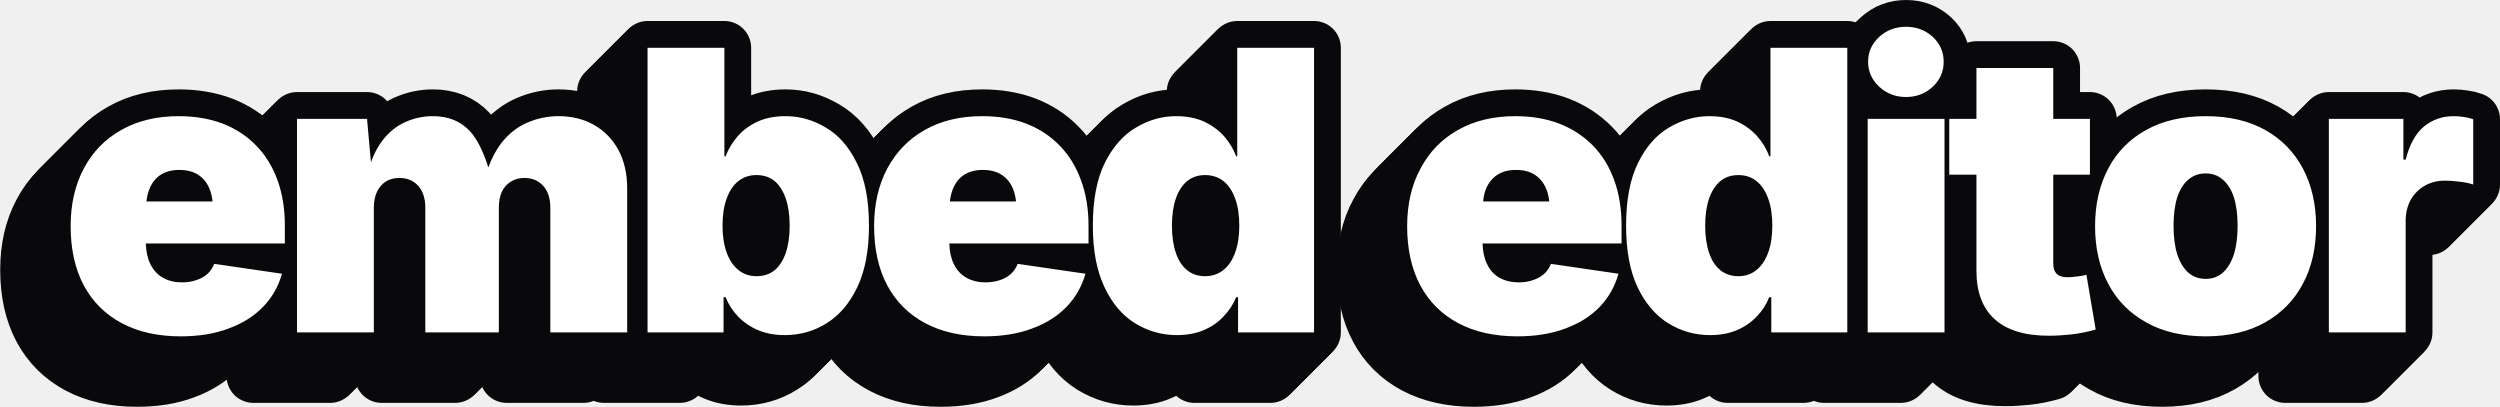
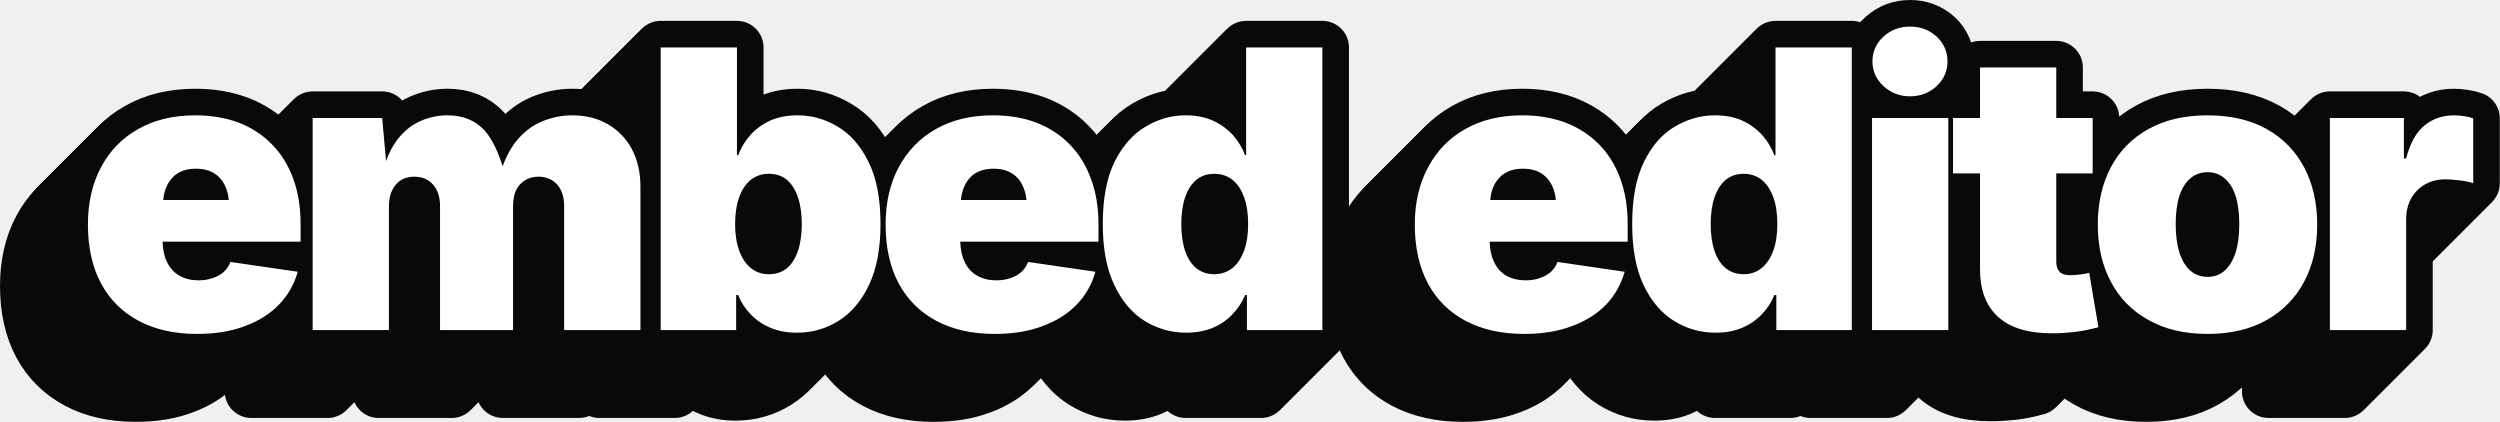
- <svg xmlns="http://www.w3.org/2000/svg" viewBox="-28.5 -161.4 1213.8 197.5" width="1213.8" height="197.5">
+ <svg xmlns="http://www.w3.org/2000/svg" viewBox="-37.2 -161.4 1222.6 206.3" width="1222.6" height="206.3">
  <defs>
    <path id="ink" d="M59.2 1.9L59.2 1.9Q42.6 1.9 30.6-4.5Q18.6-10.9 12.2-22.8Q5.8-34.8 5.8-51.6L5.8-51.6Q5.8-67.6 12.2-79.6Q18.6-91.7 30.4-98.3Q42.2-105.0 58.3-105.0L58.3-105.0Q70.0-105.0 79.6-101.4Q89.1-97.7 95.8-90.8Q102.6-83.9 106.2-74.0Q109.8-64.2 109.8-51.8L109.8-51.8L109.8-43.2L42.3-43.2Q42.5-37.2 44.5-33.2L44.5-33.2Q46.7-28.7 50.7-26.5Q54.6-24.3 59.9-24.3L59.9-24.3Q63.7-24.3 66.8-25.4Q70.0-26.4 72.2-28.4Q74.4-30.4 75.5-33.3L75.5-33.3L108.4-28.5Q105.8-19.2 99.2-12.4Q92.6-5.6 82.5-1.9Q72.5 1.9 59.2 1.9ZM42.6-63.6L42.6-63.6L74.7-63.6Q74.3-67.3 73.1-70.0L73.1-70.0Q71.3-74.3 67.6-76.6Q64.0-78.9 58.6-78.9Q53.3-78.9 49.6-76.6Q46.0-74.3 44.2-70.0L44.2-70.0Q43.0-67.3 42.6-63.6ZM153.0 0L115.7 0L115.7-103.7L149.7-103.7L151.6-82.6Q153.7-88.5 156.9-92.8L156.9-92.8Q161.7-99.2 168.2-102.1Q174.6-105.0 181.7-105.0L181.7-105.0Q192.8-105.0 199.6-97.8L199.6-97.8Q204.8-92.1 208.6-80.1L208.6-80.1Q211.1-86.9 214.8-91.8L214.8-91.8Q220.3-98.8 227.6-101.9Q234.9-105.0 242.6-105.0L242.6-105.0Q252.5-105.0 260.0-100.7Q267.6-96.3 271.8-88.5Q276-80.6 276-70.0L276-70.0L276 0L238.7 0L238.7-60.5Q238.7-67.3 235.3-71.1Q231.8-75.0 226.1-75.0L226.1-75.0Q222.3-75.0 219.5-73.2Q216.6-71.4 215.1-68.2Q213.7-65.0 213.7-60.5L213.7-60.5L213.7 0L178.0 0L178.0-60.5Q178.0-67.3 174.6-71.1Q171.2-75.0 165.4-75.0L165.4-75.0Q161.5-75.0 158.7-73.2Q156.0-71.4 154.5-68.2Q153.0-65.0 153.0-60.5L153.0-60.5L153.0 0ZM352.5 1.3L352.5 1.3Q345.3 1.3 339.6-1.1Q333.9-3.5 329.9-7.7Q325.9-11.8 323.8-17.1L323.8-17.1L322.8-17.1L322.8 0L285.9 0L285.9-138.2L323.2-138.2L323.2-85.5L323.8-85.5Q325.8-90.8 329.7-95.3Q333.6-99.7 339.4-102.4Q345.2-105.0 352.9-105.0L352.9-105.0Q363.2-105.0 372.4-99.5Q381.7-94.1 387.5-82.3Q393.4-70.6 393.4-51.8L393.4-51.8Q393.4-33.9 387.8-22.1Q382.2-10.3 372.9-4.5Q363.7 1.3 352.5 1.3ZM338.8-27.3L338.8-27.3Q344.0-27.3 347.6-30.2Q351.1-33.1 353.0-38.6Q354.9-44.2 354.9-51.8L354.9-51.8Q354.9-59.5 353.0-65.0Q351.1-70.5 347.6-73.5Q344.0-76.4 338.8-76.4L338.8-76.4Q333.7-76.4 330.0-73.5Q326.3-70.5 324.3-65.0Q322.3-59.5 322.3-51.8L322.3-51.8Q322.3-44.3 324.3-38.8Q326.3-33.3 330.0-30.3Q333.7-27.3 338.8-27.3ZM449.3 1.9L449.3 1.9Q432.7 1.9 420.7-4.5Q408.7-10.9 402.3-22.8Q395.9-34.8 395.9-51.6L395.9-51.6Q395.9-67.6 402.3-79.6Q408.8-91.7 420.5-98.3Q432.3-105.0 448.4-105.0L448.4-105.0Q460.2-105.0 469.7-101.4Q479.2-97.7 485.9-90.8Q492.7-83.9 496.3-74.0Q500.0-64.2 500.0-51.8L500.0-51.8L500.0-43.2L432.4-43.2Q432.6-37.2 434.6-33.2L434.6-33.2Q436.8-28.7 440.8-26.5Q444.8-24.3 450.0-24.3L450.0-24.3Q453.8-24.3 457.0-25.4Q460.1-26.4 462.3-28.4Q464.5-30.4 465.6-33.3L465.6-33.3L498.5-28.5Q495.9-19.2 489.3-12.4Q482.7-5.6 472.6-1.9Q462.6 1.9 449.3 1.9ZM432.7-63.6L432.7-63.6L464.8-63.6Q464.4-67.3 463.2-70.0L463.2-70.0Q461.4-74.3 457.7-76.6Q454.1-78.9 448.7-78.9Q443.4-78.9 439.7-76.6Q436.1-74.3 434.3-70.0L434.3-70.0Q433.1-67.3 432.7-63.6ZM542.9 1.3L542.9 1.3Q531.9 1.3 522.5-4.5Q513.2-10.3 507.7-22.1Q502.1-33.9 502.1-51.8L502.1-51.8Q502.1-70.6 507.9-82.3Q513.8-94.1 523.1-99.5Q532.3-105.0 542.5-105.0L542.5-105.0Q550.2-105.0 556.0-102.4Q561.8-99.7 565.8-95.3Q569.7-90.8 571.7-85.5L571.7-85.5L572.2-85.5L572.2-138.2L609.5-138.2L609.5 0L572.6 0L572.6-17.1L571.7-17.1Q569.5-11.8 565.5-7.7Q561.6-3.5 555.9-1.1Q550.2 1.3 542.9 1.3ZM556.6-27.3L556.6-27.3Q561.7-27.3 565.5-30.3Q569.2-33.3 571.2-38.8Q573.2-44.3 573.2-51.8L573.2-51.8Q573.2-59.5 571.2-65.0Q569.2-70.5 565.5-73.5Q561.7-76.4 556.6-76.4L556.6-76.4Q551.5-76.4 547.9-73.5Q544.3-70.5 542.4-65.0Q540.5-59.5 540.5-51.8L540.5-51.8Q540.5-44.2 542.4-38.6Q544.3-33.1 547.9-30.2Q551.5-27.3 556.6-27.3ZM708.2 1.9L708.2 1.9Q691.6 1.9 679.5-4.5Q667.5-10.9 661.1-22.8Q654.7-34.8 654.7-51.6L654.7-51.6Q654.7-67.6 661.2-79.6Q667.6-91.7 679.4-98.3Q691.2-105.0 707.2-105.0L707.2-105.0Q719.0-105.0 728.5-101.4Q738.0-97.7 744.8-90.8Q751.6-83.9 755.2-74.0Q758.8-64.2 758.8-51.8L758.8-51.8L758.8-43.2L691.3-43.2Q691.5-37.2 693.5-33.2L693.5-33.2Q695.6-28.7 699.6-26.5Q703.6-24.3 708.9-24.3L708.9-24.3Q712.7-24.3 715.8-25.4Q718.9-26.4 721.2-28.4Q723.4-30.4 724.5-33.3L724.5-33.3L757.3-28.5Q754.7-19.2 748.2-12.4Q741.6-5.6 731.5-1.9Q721.4 1.9 708.2 1.9ZM691.6-63.6L691.6-63.6L723.7-63.6Q723.3-67.3 722.1-70.0L722.1-70.0Q720.2-74.3 716.6-76.6Q713.0-78.9 707.6-78.9Q702.2-78.9 698.6-76.6Q695.0-74.3 693.1-70.0L693.1-70.0Q691.9-67.3 691.6-63.6ZM801.8 1.3L801.8 1.3Q790.7 1.3 781.4-4.5Q772.1-10.3 766.5-22.1Q761.0-33.9 761.0-51.8L761.0-51.8Q761.0-70.6 766.8-82.3Q772.6-94.1 781.9-99.5Q791.2-105.0 801.4-105.0L801.4-105.0Q809.1-105.0 814.9-102.4Q820.7-99.7 824.6-95.3Q828.6-90.8 830.5-85.5L830.5-85.5L831.1-85.5L831.1-138.2L868.4-138.2L868.4 0L831.5 0L831.5-17.1L830.5-17.1Q828.4-11.8 824.4-7.7Q820.4-3.5 814.8-1.1Q809.1 1.3 801.8 1.3ZM815.5-27.3L815.5-27.3Q820.6-27.3 824.3-30.3Q828.0-33.3 830.0-38.8Q832.0-44.3 832.0-51.8L832.0-51.8Q832.0-59.5 830.0-65.0Q828.0-70.5 824.3-73.5Q820.6-76.4 815.5-76.4L815.5-76.4Q810.4-76.4 806.8-73.5Q803.2-70.5 801.3-65.0Q799.4-59.5 799.4-51.8L799.4-51.8Q799.4-44.2 801.3-38.6Q803.2-33.1 806.8-30.2Q810.4-27.3 815.5-27.3ZM915.6 0L878.3 0L878.3-103.7L915.6-103.7L915.6 0ZM896.9-114.3L896.9-114.3Q889.3-114.3 883.9-119.3Q878.5-124.3 878.5-131.4L878.5-131.4Q878.5-138.5 883.9-143.5Q889.3-148.4 896.9-148.4L896.9-148.4Q904.5-148.4 909.9-143.5Q915.2-138.5 915.2-131.4L915.2-131.4Q915.2-124.3 909.9-119.3Q904.5-114.3 896.9-114.3ZM968.4-103.7L986.2-103.7L986.2-76.6L968.4-76.6L968.4-33.3Q968.4-30.1 970.1-28.4Q971.7-26.8 975.4-26.8L975.4-26.8Q977.1-26.8 980.3-27.2Q983.5-27.6 984.5-28.0L984.5-28.0L989.0-1.4Q982.6 0.4 976.9 1.0Q971.3 1.6 966.3 1.6L966.3 1.6Q948.8 1.6 940.0-6.4Q931.1-14.4 931.1-29.9L931.1-29.9L931.1-76.6L917.9-76.6L917.9-103.7L931.1-103.7L931.1-128.4L968.4-128.4L968.4-103.7ZM1042.4 1.9L1042.4 1.9Q1025.5 1.9 1013.5-4.9Q1001.4-11.6 995.1-23.6Q988.7-35.6 988.7-51.6L988.7-51.6Q988.7-67.5 995.1-79.6Q1001.4-91.6 1013.5-98.3Q1025.5-105.0 1042.4-105.0L1042.4-105.0Q1059.3-105.0 1071.3-98.3Q1083.2-91.6 1089.6-79.6Q1096.0-67.5 1096.0-51.6L1096.0-51.6Q1096.0-35.6 1089.6-23.6Q1083.2-11.6 1071.3-4.9Q1059.3 1.9 1042.4 1.9ZM1042.4-26.0L1042.4-26.0Q1047.3-26.0 1050.7-29.0Q1054.2-32.1 1056.1-37.9Q1057.9-43.7 1057.9-51.8L1057.9-51.8Q1057.9-59.9 1056.1-65.6Q1054.2-71.3 1050.7-74.2Q1047.3-77.2 1042.4-77.2L1042.4-77.2Q1037.5-77.2 1034.0-74.2Q1030.5-71.3 1028.6-65.6Q1026.8-59.9 1026.8-51.8L1026.8-51.8Q1026.8-43.7 1028.6-37.9Q1030.5-32.1 1034.0-29.0Q1037.5-26.0 1042.4-26.0ZM1139.5 0L1102.2 0L1102.2-103.7L1138.4-103.7L1138.4-83.9L1139.5-83.9Q1142.3-94.9 1148.4-100.0Q1154.6-105.0 1162.8-105.0L1162.8-105.0Q1165.3-105.0 1167.7-104.6Q1170.1-104.3 1172.3-103.5L1172.3-103.5L1172.3-71.8Q1169.5-72.8 1165.5-73.2Q1161.5-73.7 1158.6-73.7L1158.6-73.7Q1153.1-73.7 1148.7-71.2Q1144.4-68.7 1141.9-64.3Q1139.5-59.9 1139.5-54.0L1139.5-54.0L1139.5 0Z" fill="#09090B" stroke="#09090B" stroke-width="26" stroke-linejoin="round" />
  </defs>
-   <use href="#ink" transform="translate(-21.2 21.2)" />
-   <use href="#ink" transform="translate(-20.2 20.2)" />
-   <use href="#ink" transform="translate(-19.1 19.1)" />
+   <use href="#ink" transform="translate(-30 30)" />
+   <use href="#ink" transform="translate(-28.5 28.5)" />
+   <use href="#ink" transform="translate(-27 27)" />
+   <use href="#ink" transform="translate(-25.5 25.5)" />
+   <use href="#ink" transform="translate(-24 24)" />
+   <use href="#ink" transform="translate(-22.5 22.5)" />
+   <use href="#ink" transform="translate(-21 21)" />
+   <use href="#ink" transform="translate(-19.5 19.5)" />
  <use href="#ink" transform="translate(-18 18)" />
-   <use href="#ink" transform="translate(-17 17)" />
-   <use href="#ink" transform="translate(-15.9 15.9)" />
-   <use href="#ink" transform="translate(-14.8 14.8)" />
-   <use href="#ink" transform="translate(-13.8 13.8)" />
-   <use href="#ink" transform="translate(-12.7 12.7)" />
-   <use href="#ink" transform="translate(-11.7 11.7)" />
-   <use href="#ink" transform="translate(-10.6 10.6)" />
-   <use href="#ink" transform="translate(-9.5 9.5)" />
-   <use href="#ink" transform="translate(-8.5 8.5)" />
-   <use href="#ink" transform="translate(-7.4 7.4)" />
-   <use href="#ink" transform="translate(-6.4 6.4)" />
-   <use href="#ink" transform="translate(-5.3 5.3)" />
-   <use href="#ink" transform="translate(-4.2 4.2)" />
-   <use href="#ink" transform="translate(-3.2 3.2)" />
-   <use href="#ink" transform="translate(-2.1 2.1)" />
-   <use href="#ink" transform="translate(-1.1 1.1)" />
+   <use href="#ink" transform="translate(-16.5 16.5)" />
+   <use href="#ink" transform="translate(-15 15)" />
+   <use href="#ink" transform="translate(-13.5 13.5)" />
+   <use href="#ink" transform="translate(-12 12)" />
+   <use href="#ink" transform="translate(-10.5 10.5)" />
+   <use href="#ink" transform="translate(-9 9)" />
+   <use href="#ink" transform="translate(-7.5 7.5)" />
+   <use href="#ink" transform="translate(-6 6)" />
+   <use href="#ink" transform="translate(-4.5 4.5)" />
+   <use href="#ink" transform="translate(-3 3)" />
+   <use href="#ink" transform="translate(-1.5 1.5)" />
  <use href="#ink" />
  <path d="M59.2 1.9L59.2 1.9Q42.6 1.9 30.6-4.5Q18.6-10.9 12.2-22.8Q5.8-34.8 5.8-51.6L5.8-51.6Q5.8-67.6 12.2-79.6Q18.6-91.7 30.4-98.3Q42.2-105.0 58.3-105.0L58.3-105.0Q70.0-105.0 79.6-101.4Q89.1-97.7 95.8-90.8Q102.6-83.9 106.2-74.0Q109.8-64.2 109.8-51.8L109.8-51.8L109.8-43.2L42.3-43.2Q42.5-37.2 44.5-33.2L44.5-33.2Q46.7-28.7 50.7-26.5Q54.6-24.3 59.9-24.3L59.9-24.3Q63.7-24.3 66.8-25.4Q70.0-26.4 72.2-28.4Q74.4-30.4 75.5-33.3L75.5-33.3L108.4-28.5Q105.8-19.2 99.2-12.4Q92.6-5.6 82.5-1.9Q72.5 1.9 59.2 1.9ZM42.6-63.6L42.6-63.6L74.7-63.6Q74.3-67.3 73.1-70.0L73.1-70.0Q71.3-74.3 67.6-76.6Q64.0-78.9 58.6-78.9Q53.3-78.9 49.6-76.6Q46.0-74.3 44.2-70.0L44.2-70.0Q43.0-67.3 42.6-63.6ZM153.0 0L115.7 0L115.7-103.7L149.7-103.7L151.6-82.6Q153.7-88.5 156.9-92.8L156.9-92.8Q161.7-99.2 168.2-102.1Q174.6-105.0 181.7-105.0L181.7-105.0Q192.8-105.0 199.6-97.8L199.6-97.8Q204.8-92.1 208.6-80.1L208.6-80.1Q211.1-86.9 214.8-91.8L214.8-91.8Q220.3-98.8 227.6-101.9Q234.9-105.0 242.6-105.0L242.6-105.0Q252.5-105.0 260.0-100.7Q267.6-96.3 271.8-88.5Q276-80.6 276-70.0L276-70.0L276 0L238.7 0L238.7-60.5Q238.7-67.3 235.3-71.1Q231.8-75.0 226.1-75.0L226.1-75.0Q222.3-75.0 219.5-73.2Q216.6-71.4 215.1-68.2Q213.7-65.0 213.7-60.5L213.7-60.5L213.7 0L178.0 0L178.0-60.5Q178.0-67.3 174.6-71.1Q171.2-75.0 165.4-75.0L165.4-75.0Q161.5-75.0 158.7-73.2Q156.0-71.4 154.5-68.2Q153.0-65.0 153.0-60.5L153.0-60.5L153.0 0ZM352.5 1.3L352.5 1.3Q345.3 1.3 339.6-1.1Q333.9-3.5 329.9-7.7Q325.9-11.8 323.8-17.1L323.8-17.1L322.8-17.1L322.8 0L285.9 0L285.9-138.2L323.2-138.2L323.2-85.5L323.8-85.5Q325.8-90.8 329.7-95.3Q333.6-99.7 339.4-102.4Q345.2-105.0 352.9-105.0L352.9-105.0Q363.2-105.0 372.4-99.5Q381.7-94.1 387.5-82.3Q393.4-70.6 393.4-51.8L393.4-51.8Q393.4-33.9 387.8-22.1Q382.2-10.3 372.9-4.5Q363.7 1.3 352.5 1.3ZM338.8-27.3L338.8-27.3Q344.0-27.3 347.6-30.2Q351.1-33.1 353.0-38.6Q354.9-44.2 354.9-51.8L354.9-51.8Q354.9-59.5 353.0-65.0Q351.1-70.5 347.6-73.5Q344.0-76.4 338.8-76.4L338.8-76.4Q333.7-76.4 330.0-73.5Q326.3-70.5 324.3-65.0Q322.3-59.5 322.3-51.8L322.3-51.8Q322.3-44.3 324.3-38.8Q326.3-33.3 330.0-30.3Q333.7-27.3 338.8-27.3ZM449.3 1.9L449.3 1.9Q432.7 1.9 420.7-4.5Q408.7-10.9 402.3-22.8Q395.9-34.8 395.9-51.6L395.9-51.6Q395.9-67.6 402.3-79.6Q408.8-91.7 420.5-98.3Q432.3-105.0 448.4-105.0L448.4-105.0Q460.2-105.0 469.7-101.4Q479.2-97.7 485.9-90.8Q492.7-83.9 496.3-74.0Q500.0-64.2 500.0-51.8L500.0-51.8L500.0-43.2L432.4-43.2Q432.6-37.2 434.6-33.2L434.6-33.2Q436.8-28.7 440.8-26.5Q444.8-24.3 450.0-24.3L450.0-24.3Q453.8-24.3 457.0-25.4Q460.1-26.4 462.3-28.4Q464.5-30.4 465.6-33.3L465.6-33.3L498.5-28.5Q495.9-19.2 489.3-12.4Q482.7-5.6 472.6-1.9Q462.6 1.9 449.3 1.9ZM432.7-63.6L432.7-63.6L464.8-63.6Q464.4-67.3 463.2-70.0L463.2-70.0Q461.4-74.3 457.7-76.6Q454.1-78.9 448.7-78.9Q443.4-78.9 439.7-76.6Q436.1-74.3 434.3-70.0L434.3-70.0Q433.1-67.3 432.7-63.6ZM542.9 1.3L542.9 1.3Q531.9 1.3 522.5-4.5Q513.2-10.3 507.7-22.1Q502.1-33.9 502.1-51.8L502.1-51.8Q502.1-70.6 507.9-82.3Q513.8-94.1 523.1-99.5Q532.3-105.0 542.5-105.0L542.5-105.0Q550.2-105.0 556.0-102.4Q561.8-99.7 565.8-95.3Q569.7-90.8 571.7-85.5L571.7-85.5L572.2-85.5L572.2-138.2L609.5-138.2L609.5 0L572.6 0L572.6-17.1L571.7-17.1Q569.5-11.8 565.5-7.7Q561.6-3.5 555.9-1.1Q550.2 1.3 542.9 1.3ZM556.6-27.3L556.6-27.3Q561.7-27.3 565.5-30.3Q569.2-33.3 571.2-38.8Q573.2-44.3 573.2-51.8L573.2-51.8Q573.2-59.5 571.2-65.0Q569.2-70.5 565.5-73.5Q561.7-76.4 556.6-76.4L556.6-76.4Q551.5-76.4 547.9-73.5Q544.3-70.5 542.4-65.0Q540.5-59.5 540.5-51.8L540.5-51.8Q540.5-44.2 542.4-38.6Q544.3-33.1 547.9-30.2Q551.5-27.3 556.6-27.3ZM708.2 1.9L708.2 1.9Q691.6 1.9 679.5-4.5Q667.5-10.9 661.1-22.8Q654.7-34.8 654.7-51.6L654.7-51.6Q654.7-67.6 661.2-79.6Q667.6-91.7 679.4-98.3Q691.2-105.0 707.2-105.0L707.2-105.0Q719.0-105.0 728.5-101.4Q738.0-97.7 744.8-90.8Q751.6-83.9 755.2-74.0Q758.8-64.2 758.8-51.8L758.8-51.8L758.8-43.2L691.3-43.2Q691.5-37.2 693.5-33.2L693.5-33.2Q695.6-28.7 699.6-26.5Q703.6-24.3 708.9-24.3L708.9-24.3Q712.7-24.3 715.8-25.4Q718.9-26.4 721.2-28.4Q723.4-30.4 724.5-33.3L724.5-33.3L757.3-28.5Q754.7-19.2 748.2-12.4Q741.6-5.6 731.5-1.9Q721.4 1.9 708.2 1.9ZM691.6-63.6L691.6-63.6L723.7-63.6Q723.3-67.3 722.1-70.0L722.1-70.0Q720.2-74.3 716.6-76.6Q713.0-78.9 707.6-78.9Q702.2-78.9 698.6-76.6Q695.0-74.3 693.1-70.0L693.1-70.0Q691.9-67.3 691.6-63.6ZM801.8 1.3L801.8 1.3Q790.7 1.3 781.4-4.5Q772.1-10.3 766.5-22.1Q761.0-33.9 761.0-51.8L761.0-51.8Q761.0-70.6 766.8-82.3Q772.6-94.1 781.9-99.5Q791.2-105.0 801.4-105.0L801.4-105.0Q809.1-105.0 814.9-102.4Q820.7-99.7 824.6-95.3Q828.6-90.8 830.5-85.5L830.5-85.5L831.1-85.5L831.1-138.2L868.4-138.2L868.4 0L831.5 0L831.5-17.1L830.5-17.1Q828.4-11.8 824.4-7.7Q820.4-3.5 814.8-1.1Q809.1 1.3 801.8 1.3ZM815.5-27.3L815.5-27.3Q820.6-27.3 824.3-30.3Q828.0-33.3 830.0-38.8Q832.0-44.3 832.0-51.8L832.0-51.8Q832.0-59.5 830.0-65.0Q828.0-70.5 824.3-73.5Q820.6-76.4 815.5-76.4L815.5-76.4Q810.4-76.4 806.8-73.5Q803.2-70.5 801.3-65.0Q799.4-59.5 799.4-51.8L799.4-51.8Q799.4-44.2 801.3-38.6Q803.2-33.1 806.8-30.2Q810.4-27.3 815.5-27.3ZM915.6 0L878.3 0L878.3-103.7L915.6-103.7L915.6 0ZM896.9-114.3L896.9-114.3Q889.3-114.3 883.9-119.3Q878.5-124.3 878.5-131.4L878.5-131.4Q878.5-138.5 883.9-143.5Q889.3-148.4 896.9-148.4L896.9-148.4Q904.5-148.4 909.9-143.5Q915.2-138.5 915.2-131.4L915.2-131.4Q915.2-124.3 909.9-119.3Q904.5-114.3 896.9-114.3ZM968.4-103.7L986.2-103.7L986.2-76.6L968.4-76.6L968.4-33.3Q968.4-30.1 970.1-28.4Q971.7-26.8 975.4-26.8L975.4-26.8Q977.1-26.8 980.3-27.2Q983.5-27.6 984.5-28.0L984.5-28.0L989.0-1.4Q982.6 0.4 976.9 1.0Q971.3 1.6 966.3 1.6L966.3 1.6Q948.8 1.6 940.0-6.4Q931.1-14.4 931.1-29.9L931.1-29.9L931.1-76.6L917.9-76.6L917.9-103.7L931.1-103.7L931.1-128.4L968.4-128.4L968.4-103.7ZM1042.4 1.9L1042.4 1.9Q1025.5 1.9 1013.5-4.9Q1001.4-11.6 995.1-23.6Q988.7-35.6 988.7-51.6L988.7-51.6Q988.7-67.5 995.1-79.6Q1001.4-91.6 1013.5-98.3Q1025.5-105.0 1042.4-105.0L1042.4-105.0Q1059.3-105.0 1071.3-98.3Q1083.2-91.6 1089.6-79.6Q1096.0-67.5 1096.0-51.6L1096.0-51.6Q1096.0-35.6 1089.6-23.6Q1083.2-11.6 1071.3-4.9Q1059.3 1.9 1042.4 1.9ZM1042.4-26.0L1042.4-26.0Q1047.3-26.0 1050.7-29.0Q1054.2-32.1 1056.1-37.9Q1057.9-43.7 1057.9-51.8L1057.9-51.8Q1057.9-59.9 1056.1-65.6Q1054.2-71.3 1050.7-74.2Q1047.3-77.2 1042.4-77.2L1042.4-77.2Q1037.5-77.2 1034.0-74.2Q1030.5-71.3 1028.6-65.6Q1026.8-59.9 1026.8-51.8L1026.8-51.8Q1026.8-43.7 1028.6-37.9Q1030.5-32.1 1034.0-29.0Q1037.5-26.0 1042.4-26.0ZM1139.5 0L1102.2 0L1102.2-103.7L1138.4-103.7L1138.4-83.9L1139.5-83.9Q1142.3-94.9 1148.4-100.0Q1154.6-105.0 1162.8-105.0L1162.8-105.0Q1165.3-105.0 1167.7-104.6Q1170.1-104.3 1172.3-103.5L1172.3-103.5L1172.3-71.8Q1169.5-72.8 1165.5-73.2Q1161.5-73.7 1158.6-73.7L1158.6-73.7Q1153.1-73.7 1148.7-71.2Q1144.4-68.7 1141.9-64.3Q1139.5-59.9 1139.5-54.0L1139.5-54.0L1139.5 0Z" fill="#FFFFFF" />
</svg>
